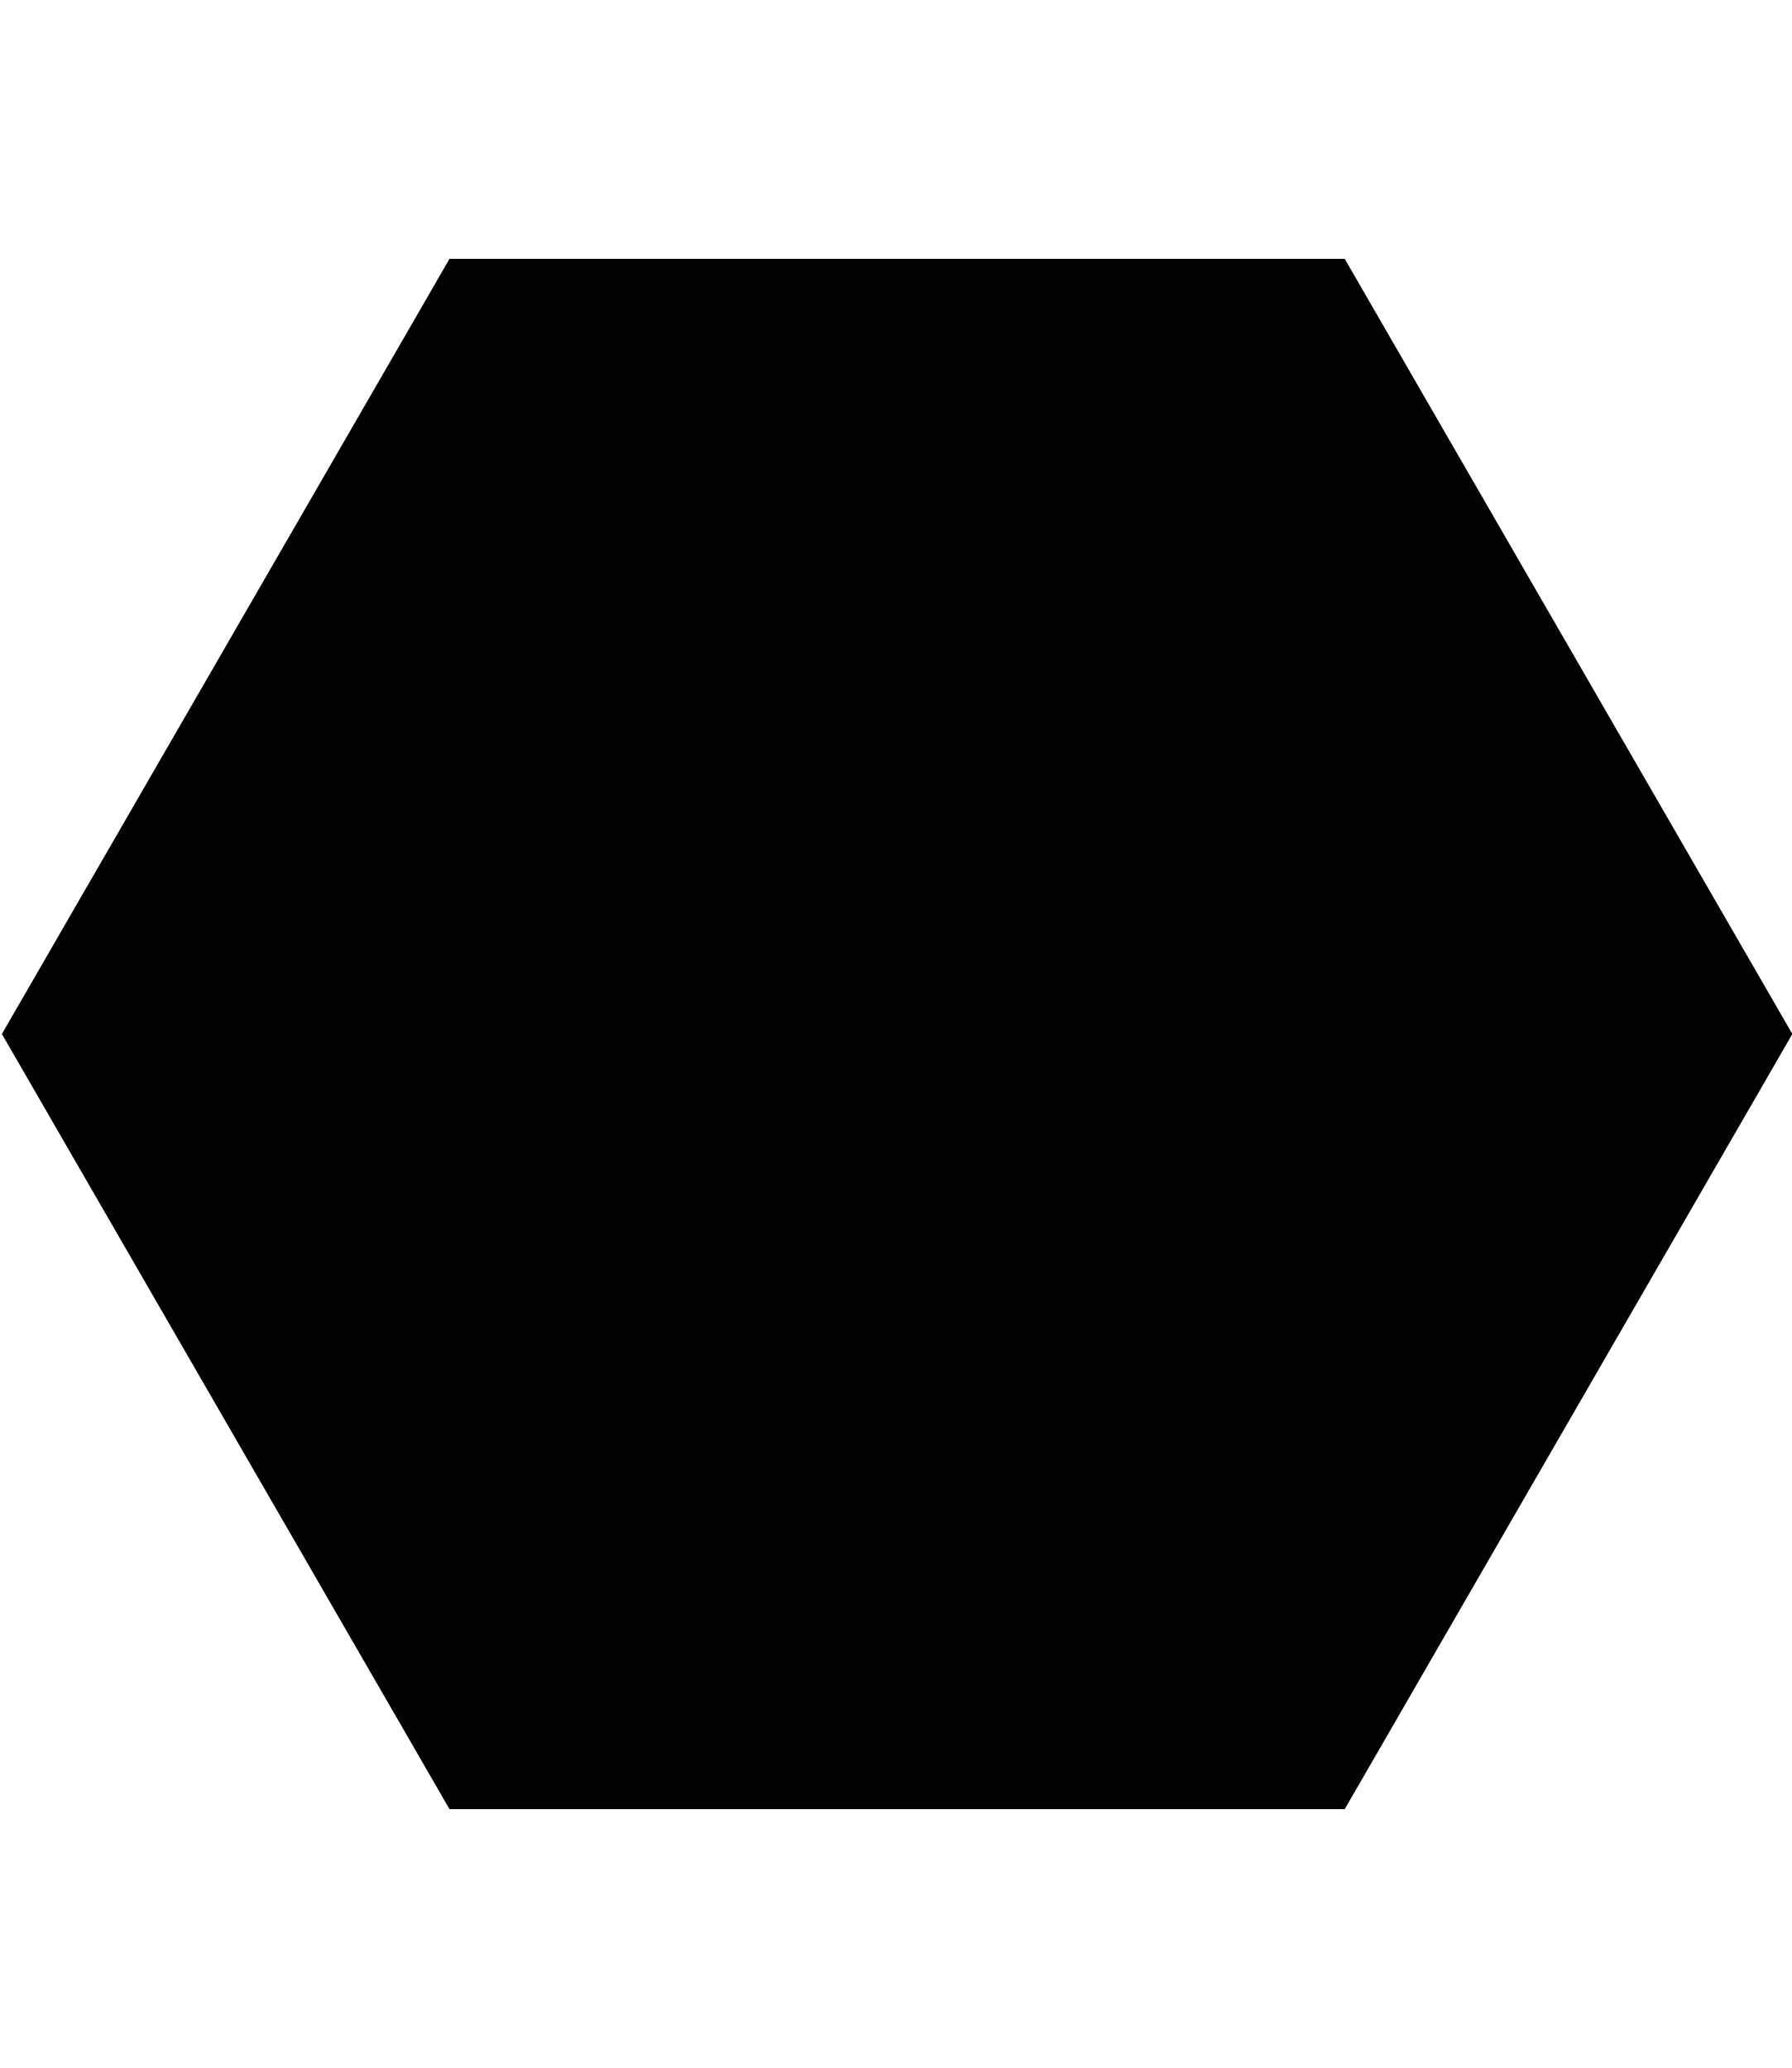
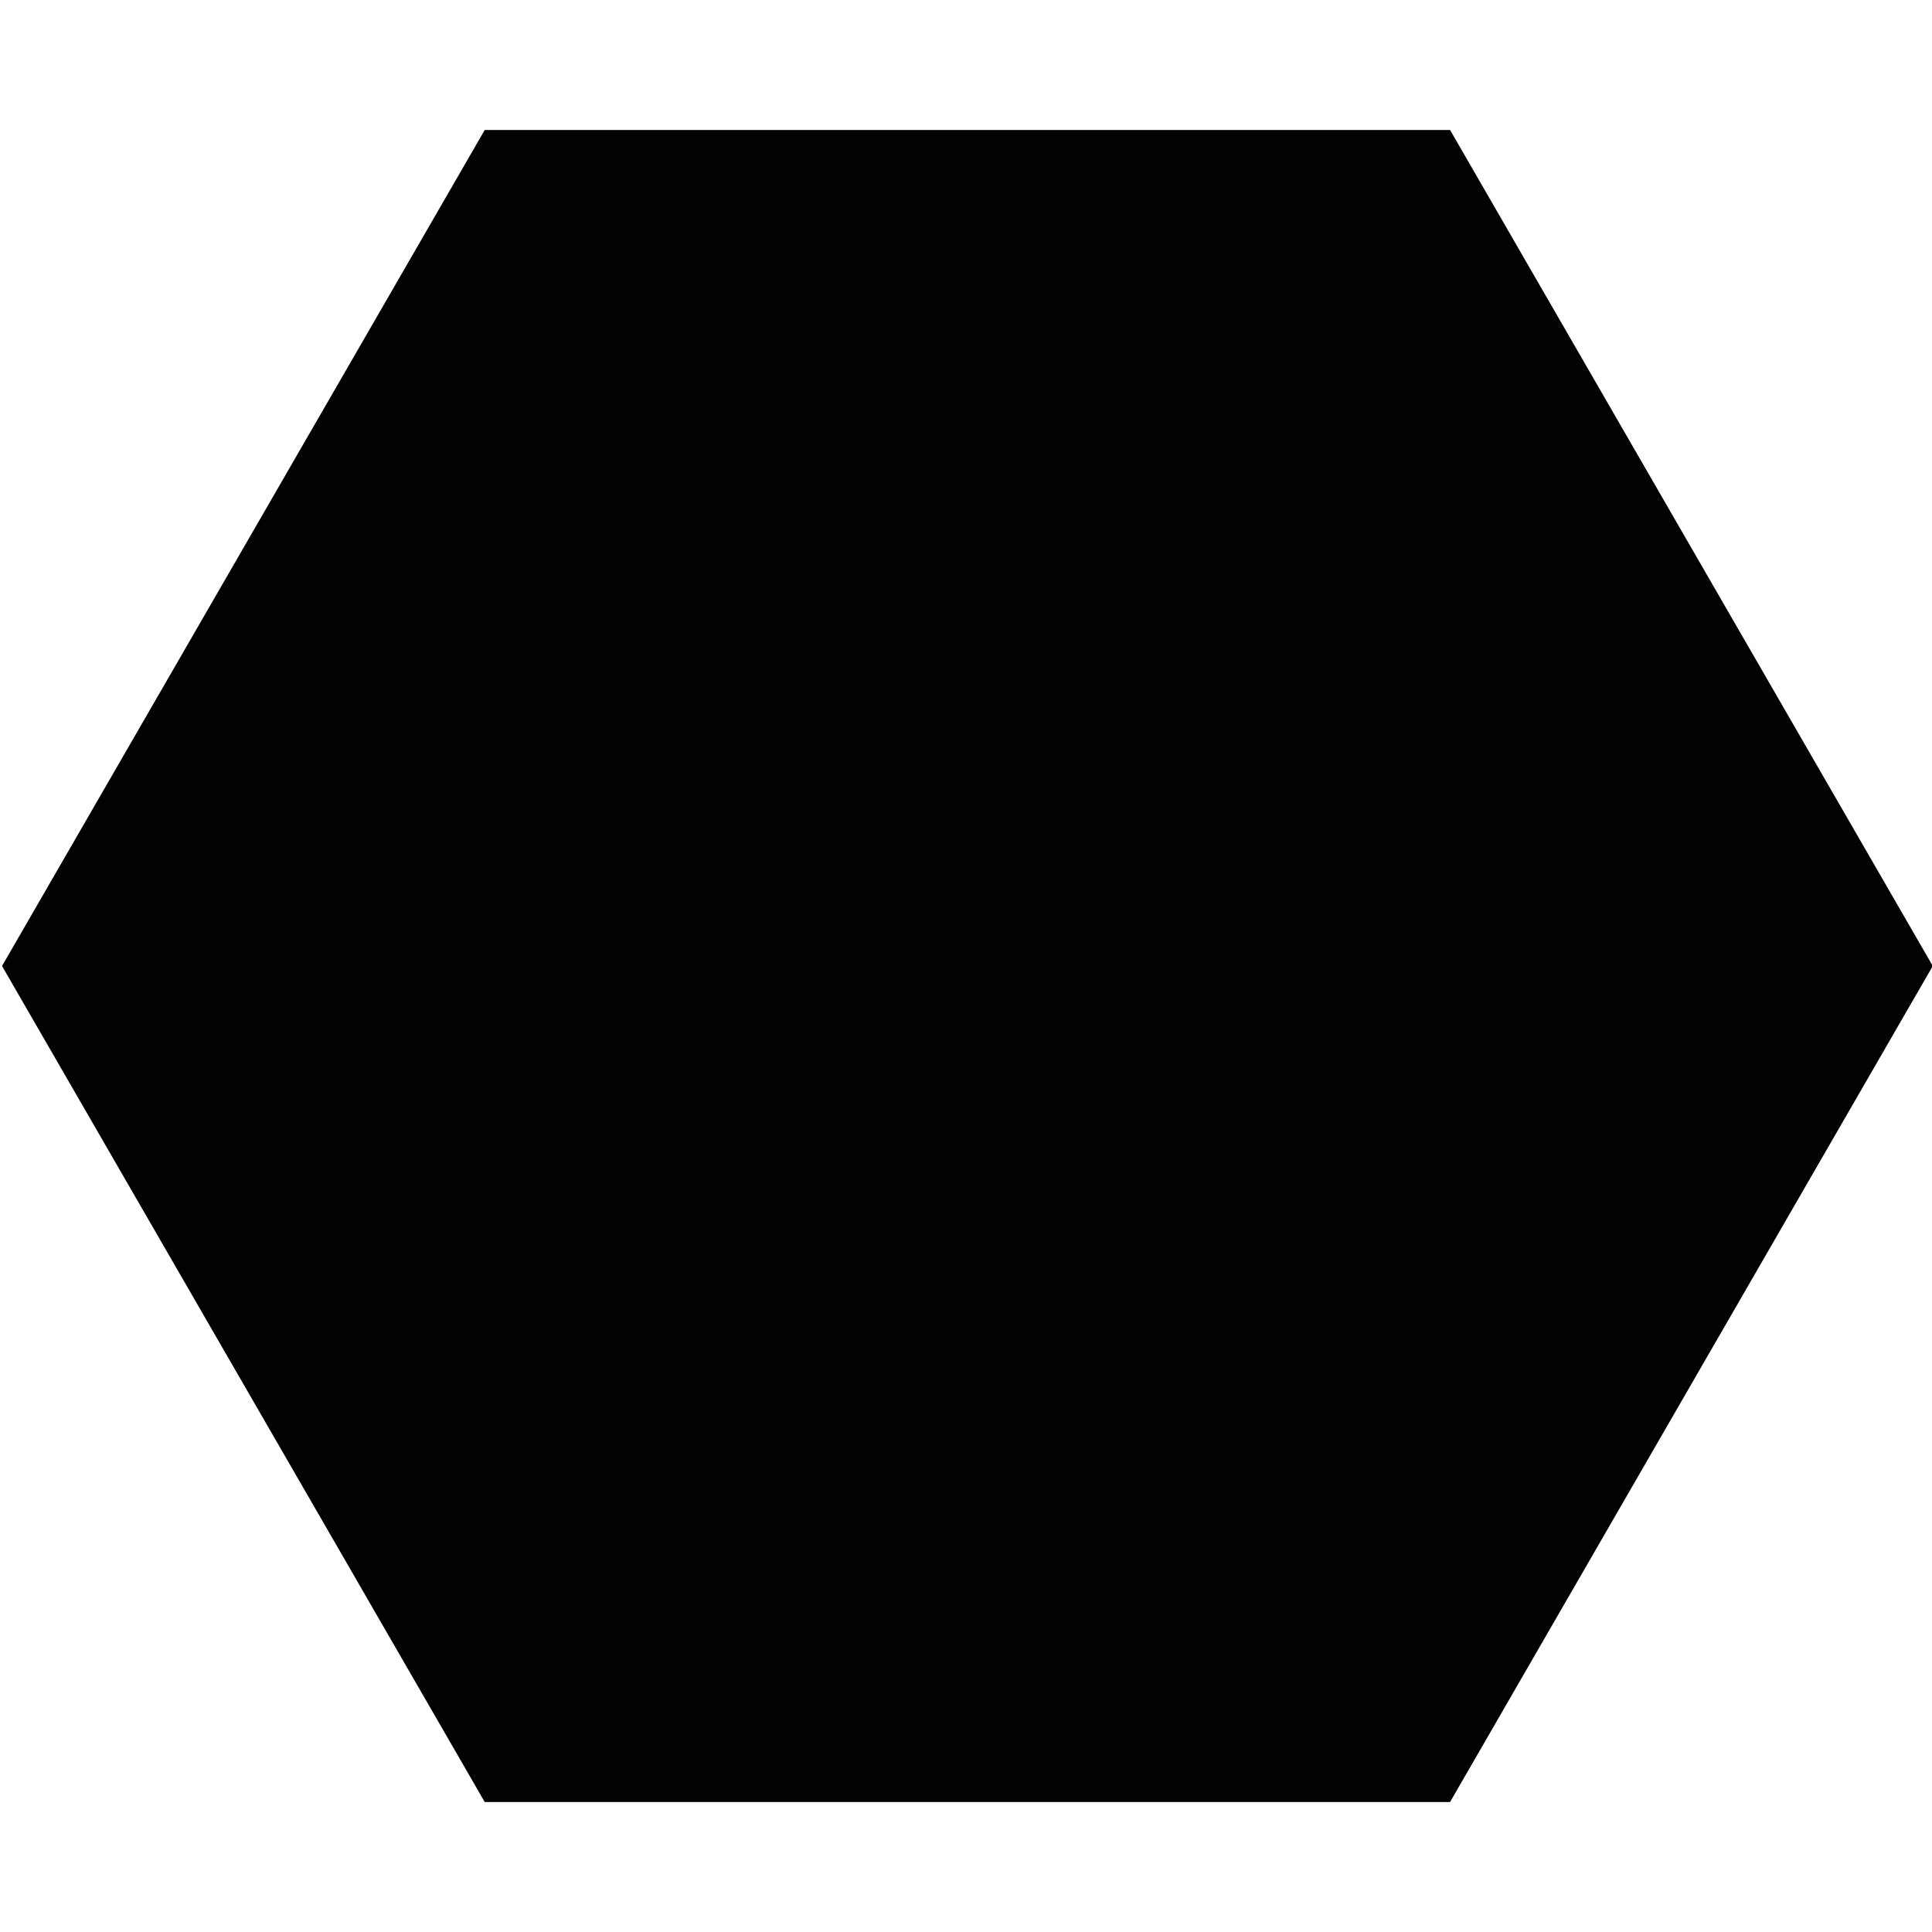
- <svg xmlns="http://www.w3.org/2000/svg" version="1.1" id="Ebene_1_Kopie" x="0px" y="0px" width="659.2" height="761" viewBox="0 0 761.7 659.2" style="enable-background:new 0 0 761.7 659.2;" xml:space="preserve">
+ <svg xmlns="http://www.w3.org/2000/svg" height="100" id="Ebene_1_Kopie" style="enable-background:new 0 0 761.7 659.2;" version="1.1" viewBox="0 0 761.7 659.2" width="100" x="0px" xml:space="preserve" y="0px">
  <style type="text/css">
	.st0{fill:#010202;}
</style>
  <path class="st0" d="M571.7,659.2H191.1L0.8,329.6L191.1,0h380.6L762,329.6L571.7,659.2z" />
</svg>
